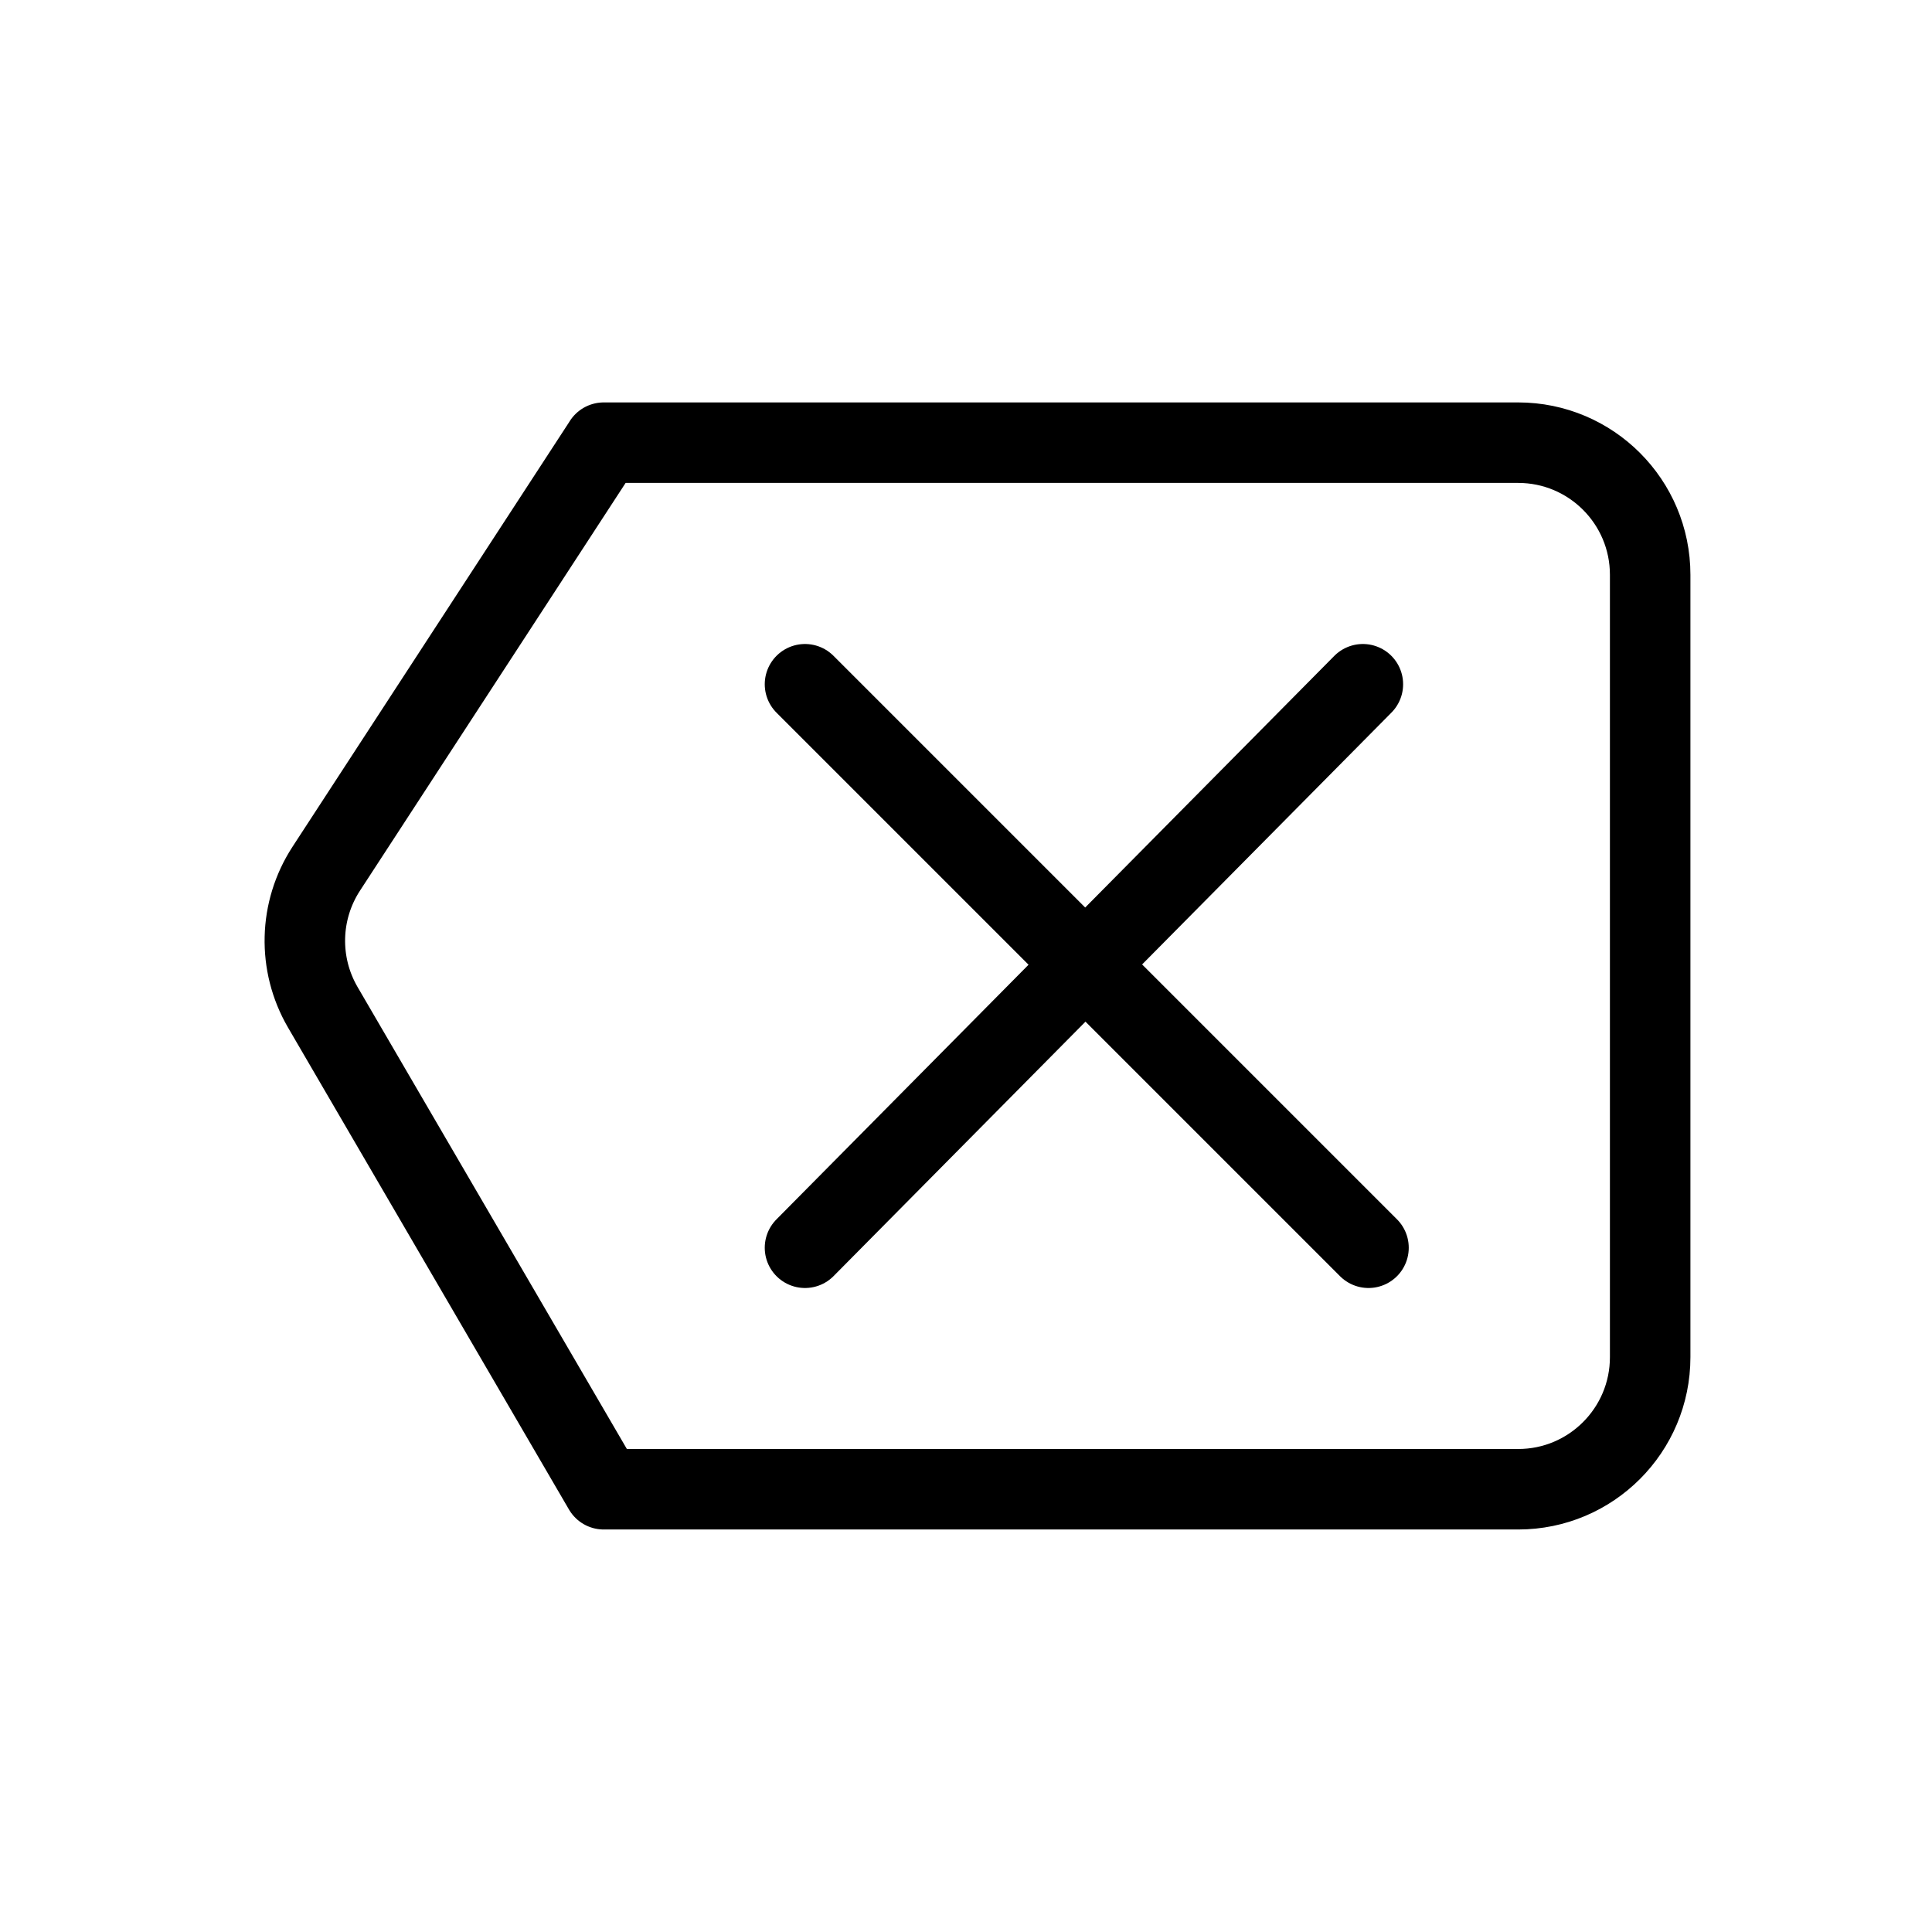
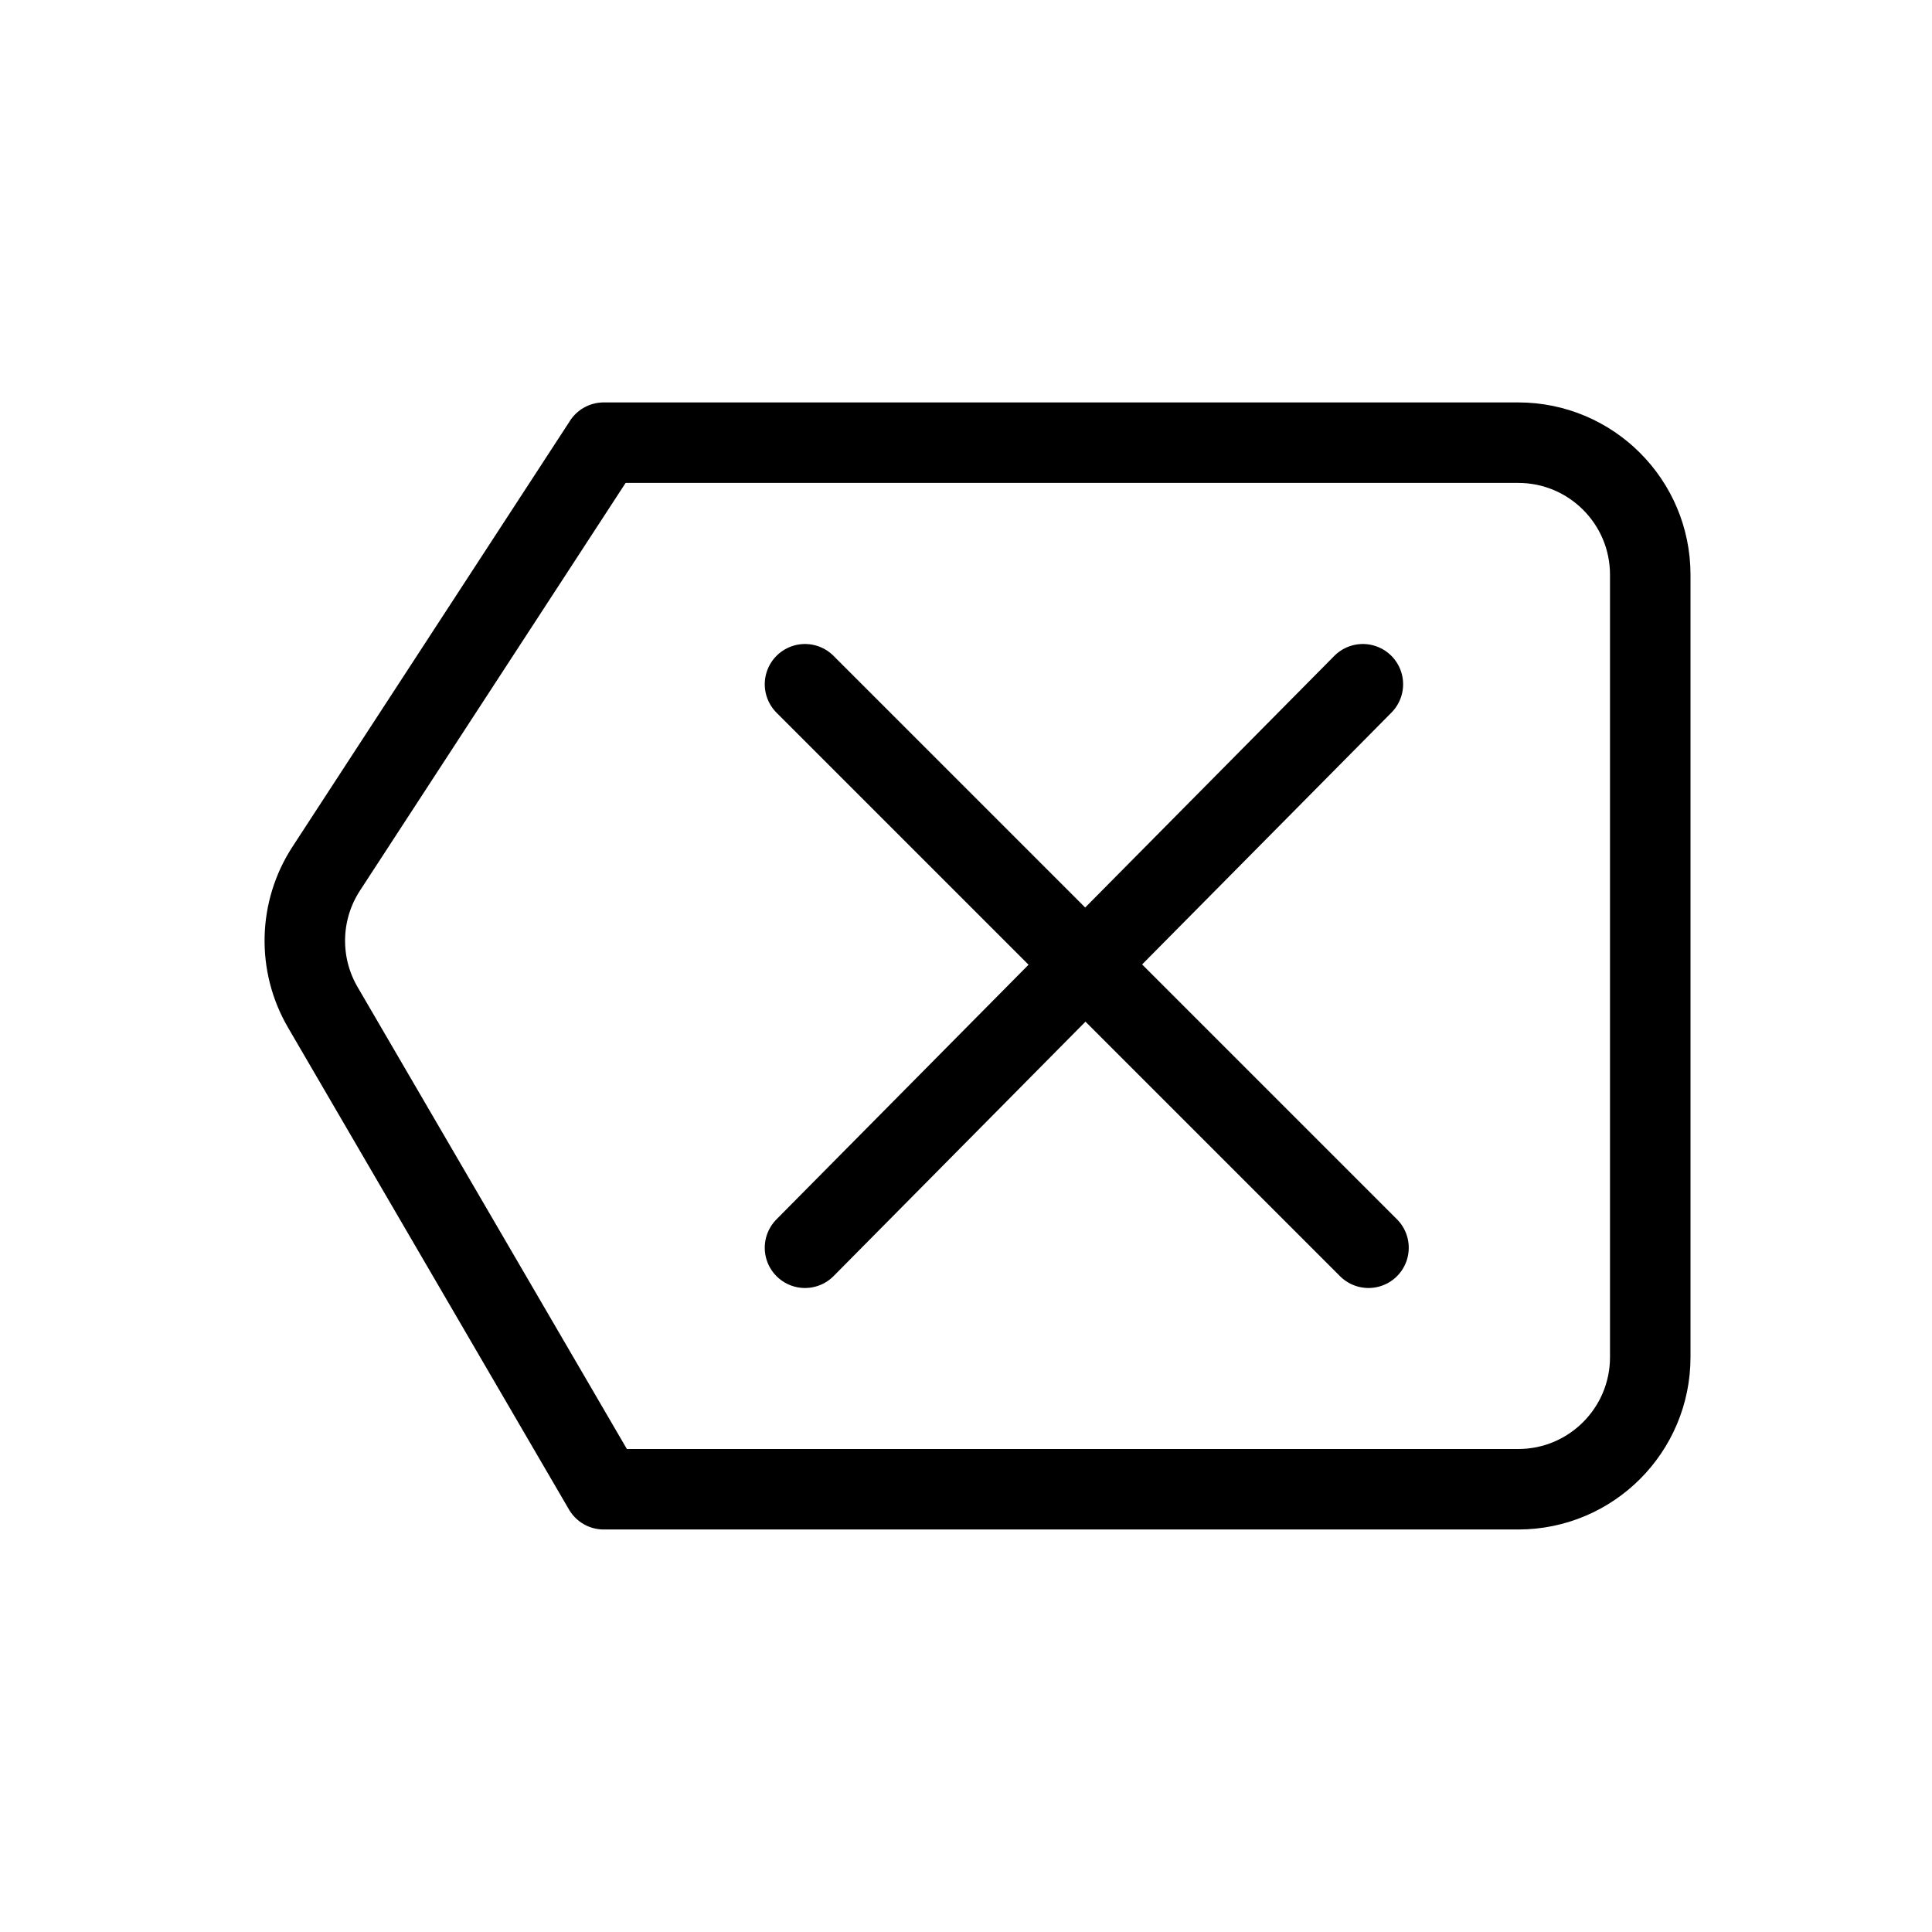
<svg xmlns="http://www.w3.org/2000/svg" fill="none" viewBox="0 0 24 24" stroke="currentColor">
-   <path stroke-linecap="round" stroke-linejoin="round" d="M7.5 18.5l-3.49-5.987a1.641 1.641 0 01.043-1.722L7.5 5.5m0 13s0 0 0 0zm0 0h11.359c.906 0 1.64-.735 1.64-1.641V7.14c0-.906-.734-1.641-1.64-1.641H7.5m0 0s0 0 0 0zM10 8.5l7 7M10 15.5l6.93-7" />
+   <path stroke-linecap="round" stroke-linejoin="round" d="M7.5 5.5l-3.447 5.29a1.641 1.641 0 00-.043 1.723L7.5 18.5H18.86c.906 0 1.64-.735 1.64-1.641V7.14c0-.906-.734-1.641-1.64-1.641H7.5zM10 8.5l7 7M10 15.5l6.93-7" />
</svg>
